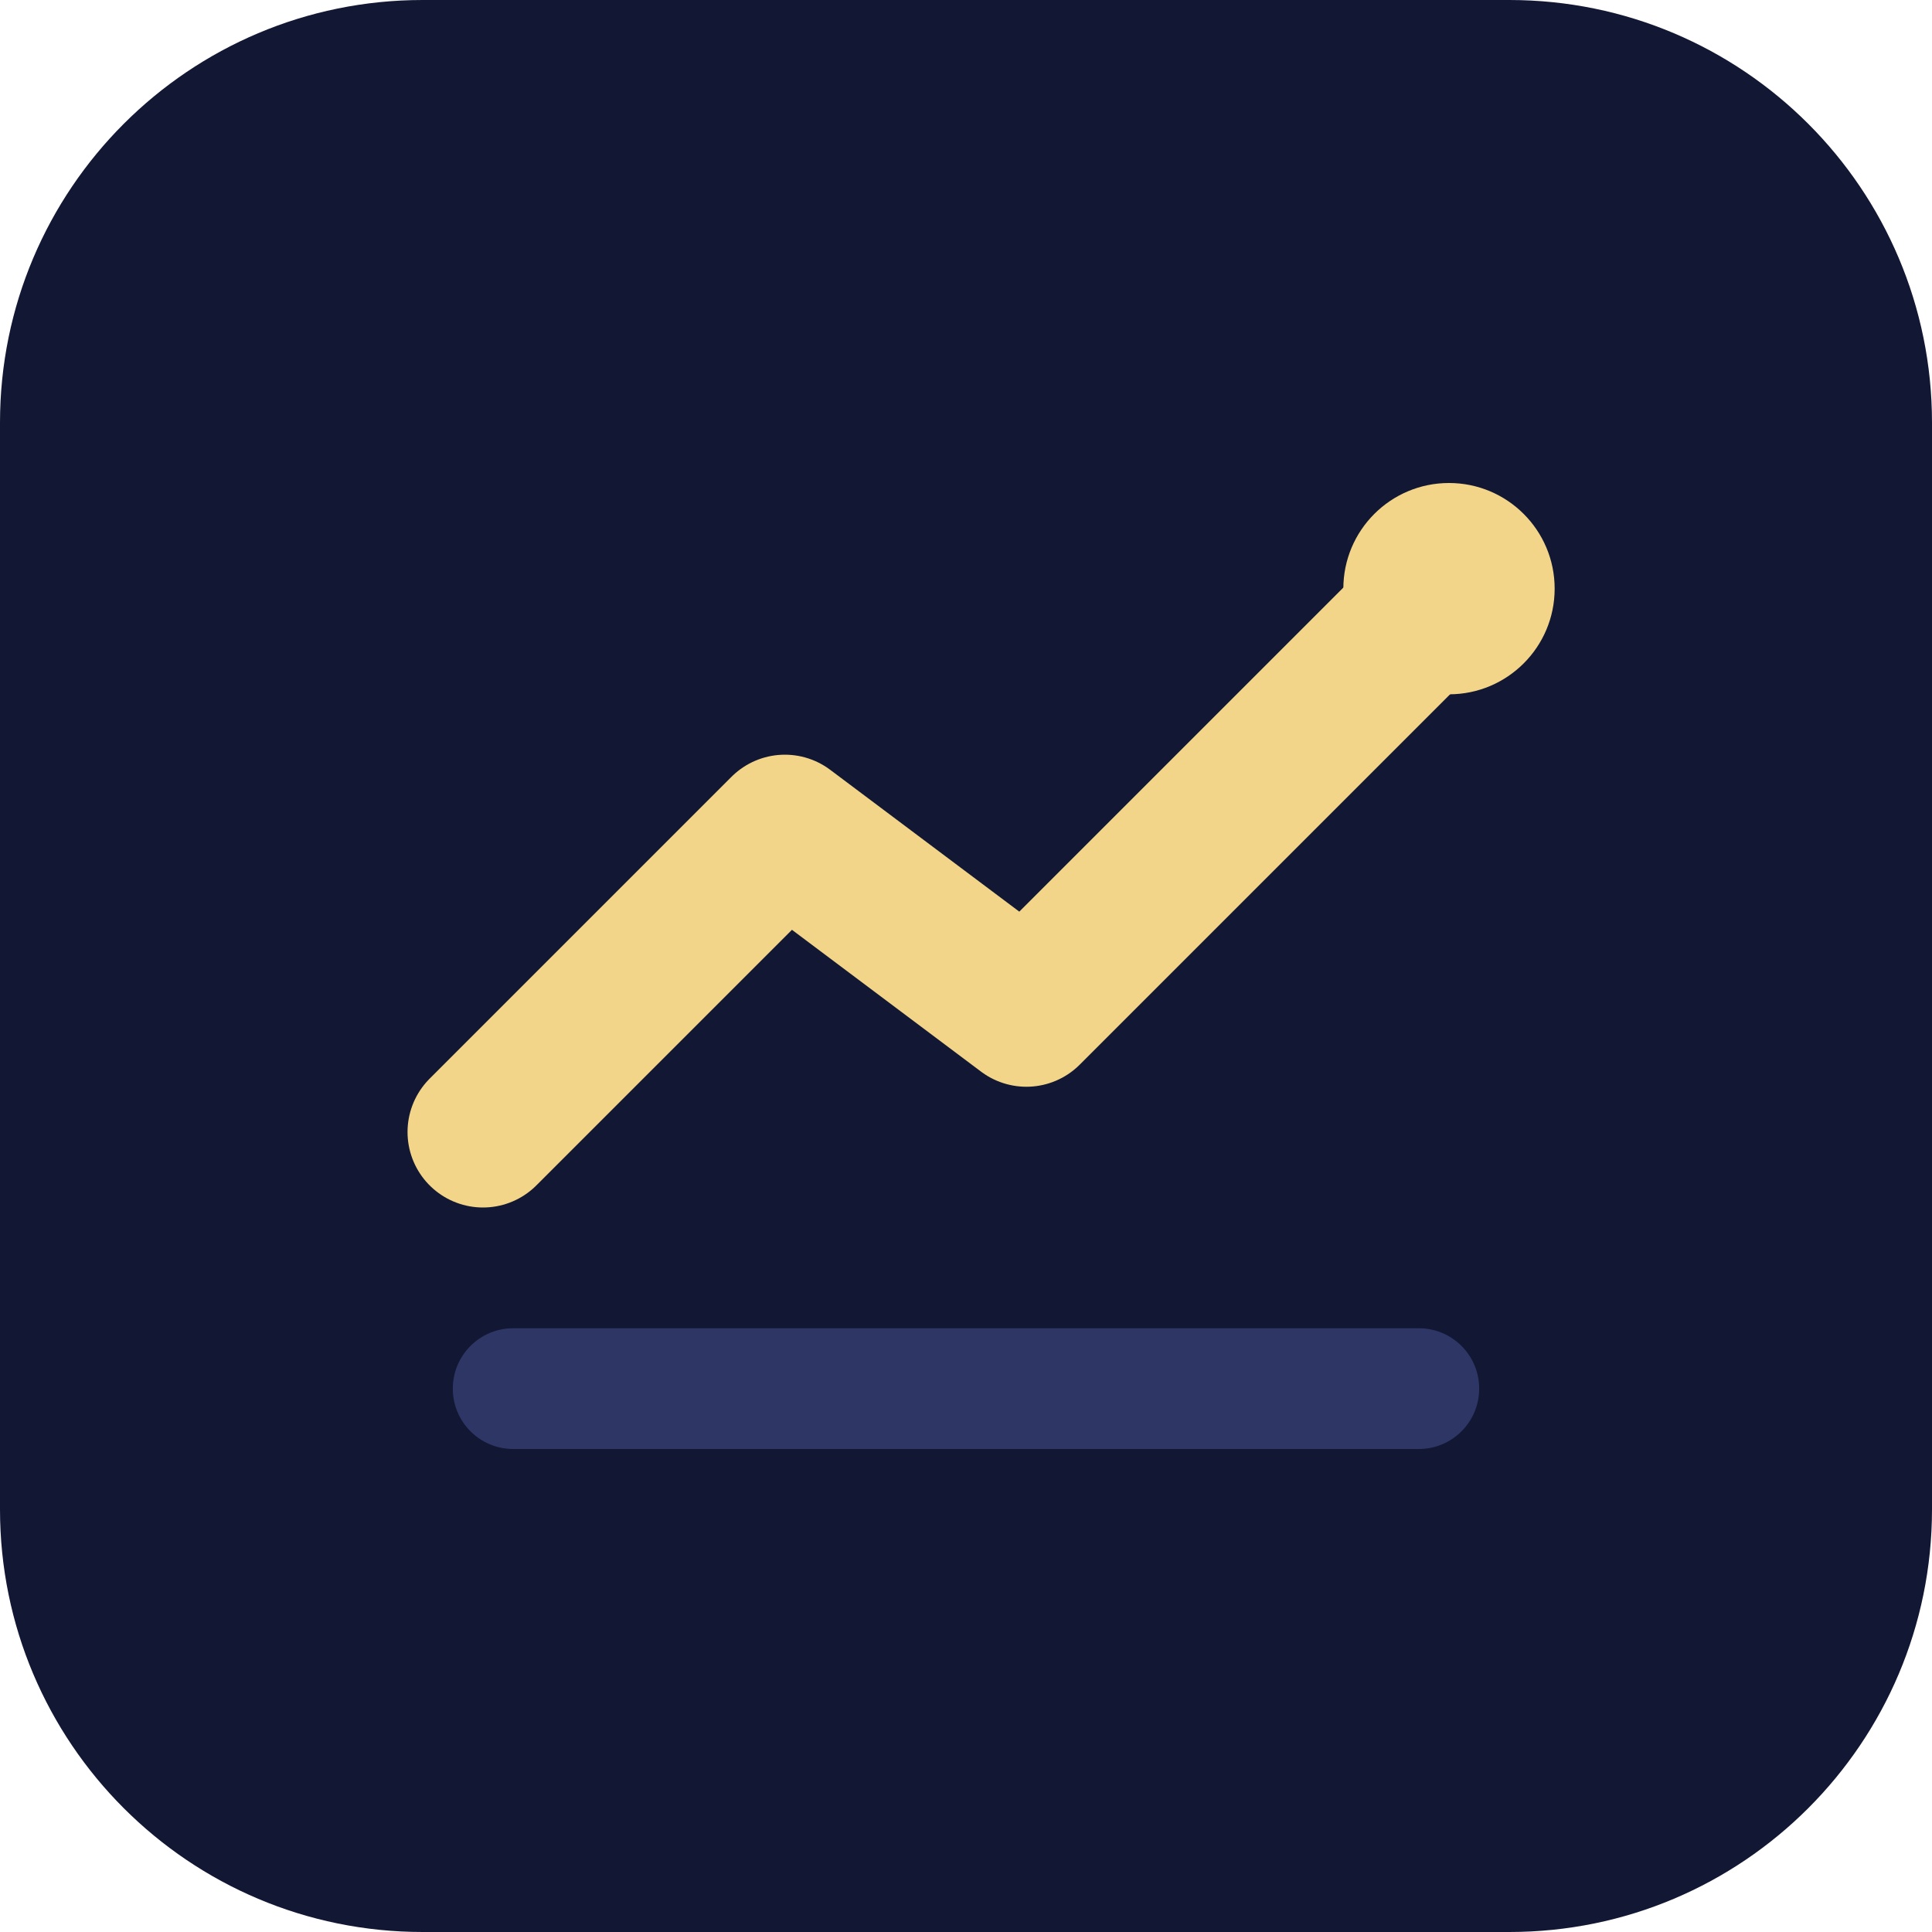
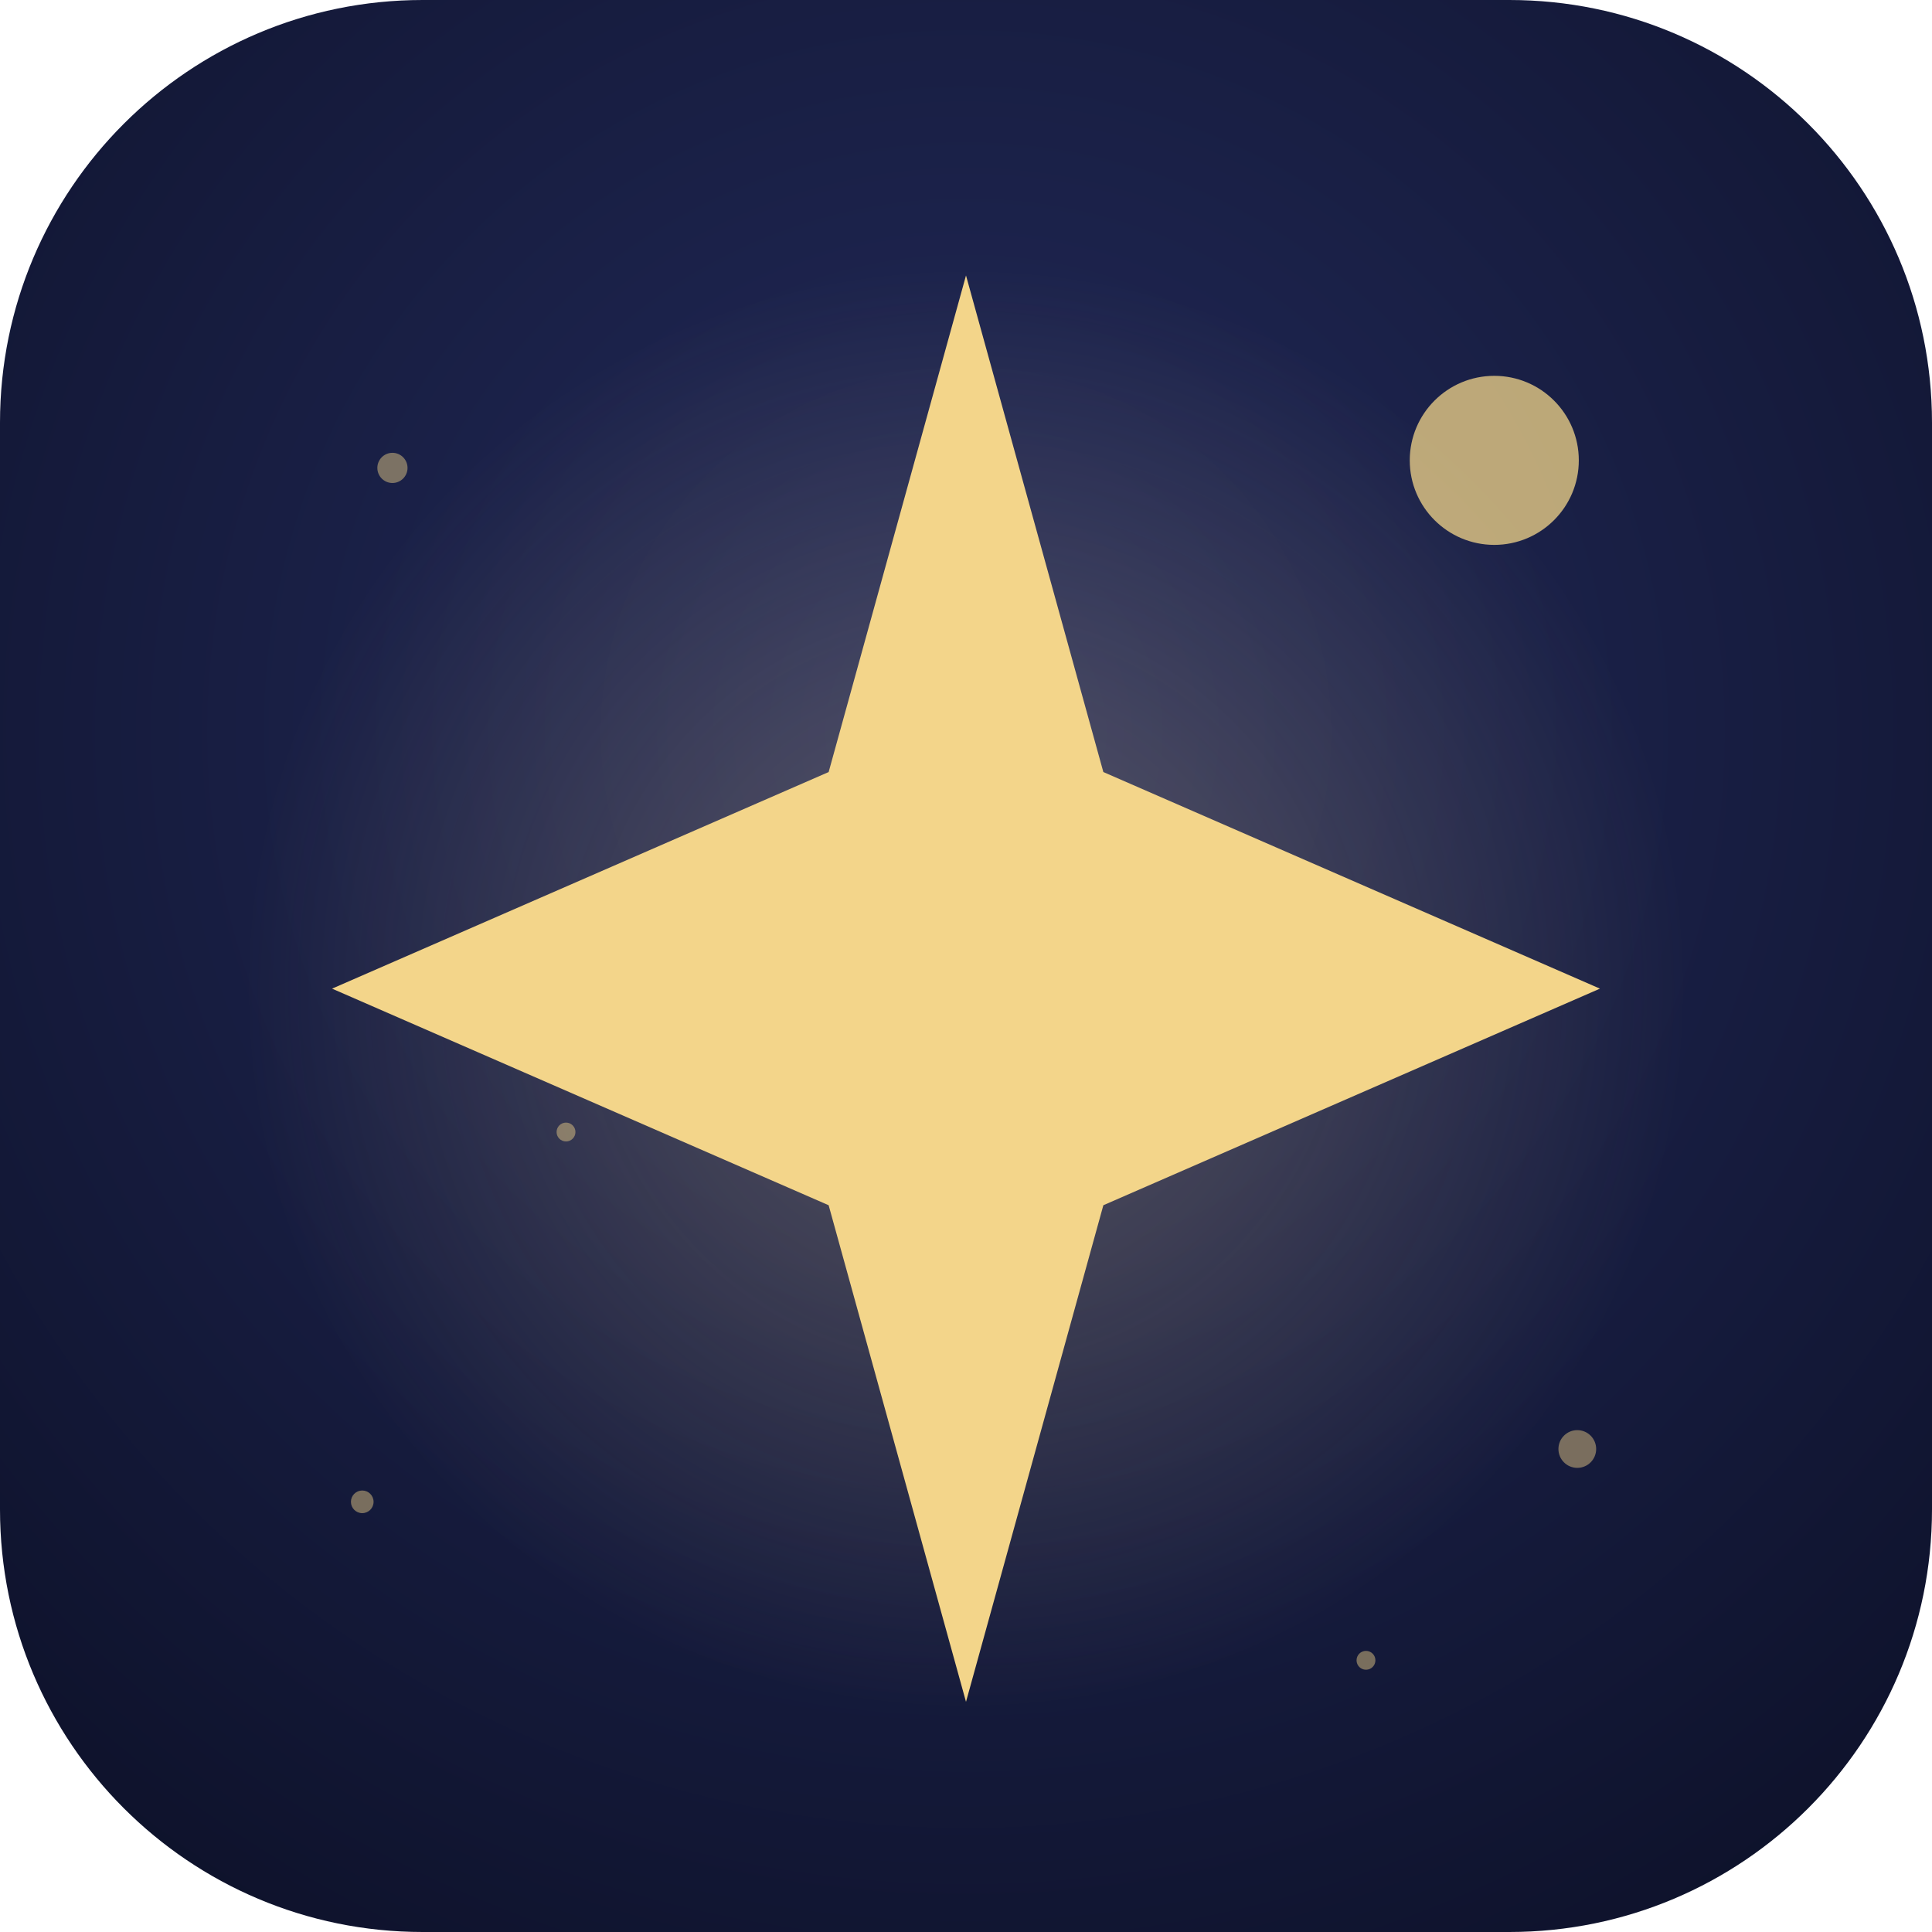
<svg xmlns="http://www.w3.org/2000/svg" viewBox="0 0 512 512">
-   <rect width="512" height="512" rx="112" fill="#121733" />
-   <path d="M128 300 L208 220 L272 268 L384 156" stroke="#f3d58a" stroke-width="40" fill="none" stroke-linecap="round" stroke-linejoin="round" />
-   <circle cx="384" cy="156" r="28" fill="#f3d58a" />
-   <rect x="120" y="352" width="272" height="32" rx="16" fill="#2e3666" />
+   <defs>
+     <radialGradient id="sky" cx="50%" cy="38%" r="75%">
+       <stop offset="0" stop-color="#232b5c" />
+       <stop offset="1" stop-color="#0d1129" />
+     </radialGradient>
+     <radialGradient id="glow" cx="50%" cy="50%" r="50%">
+       <stop offset="0" stop-color="#f3d58a" stop-opacity=".28" />
+       <stop offset="1" stop-color="#f3d58a" stop-opacity="0" />
+     </radialGradient>
+   </defs>
+   <rect width="512" height="512" rx="112" fill="url(#sky)" />
+   <g fill="#f3d58a" opacity=".45">
+     <circle cx="104" cy="124" r="4" />
+     <circle cx="418" cy="384" r="5" />
+     <circle cx="96" cy="398" r="3" />
+     <circle cx="150" cy="300" r="2.5" />
+     <circle cx="362" cy="440" r="2.5" />
+   </g>
+   <circle cx="256" cy="262" r="190" fill="url(#glow)" />
+   <g transform="translate(32 38) scale(14)">
+     <path fill="#f3d58a" d="M16 2.5l2.6 9.4 9.4 4.1-9.4 4.1L16 29.5l-2.6-9.4L4 16l9.4-4.1z" />
+     <circle cx="26" cy="6" r="1.6" fill="#f3d58a" opacity=".75" />
+   </g>
</svg>
